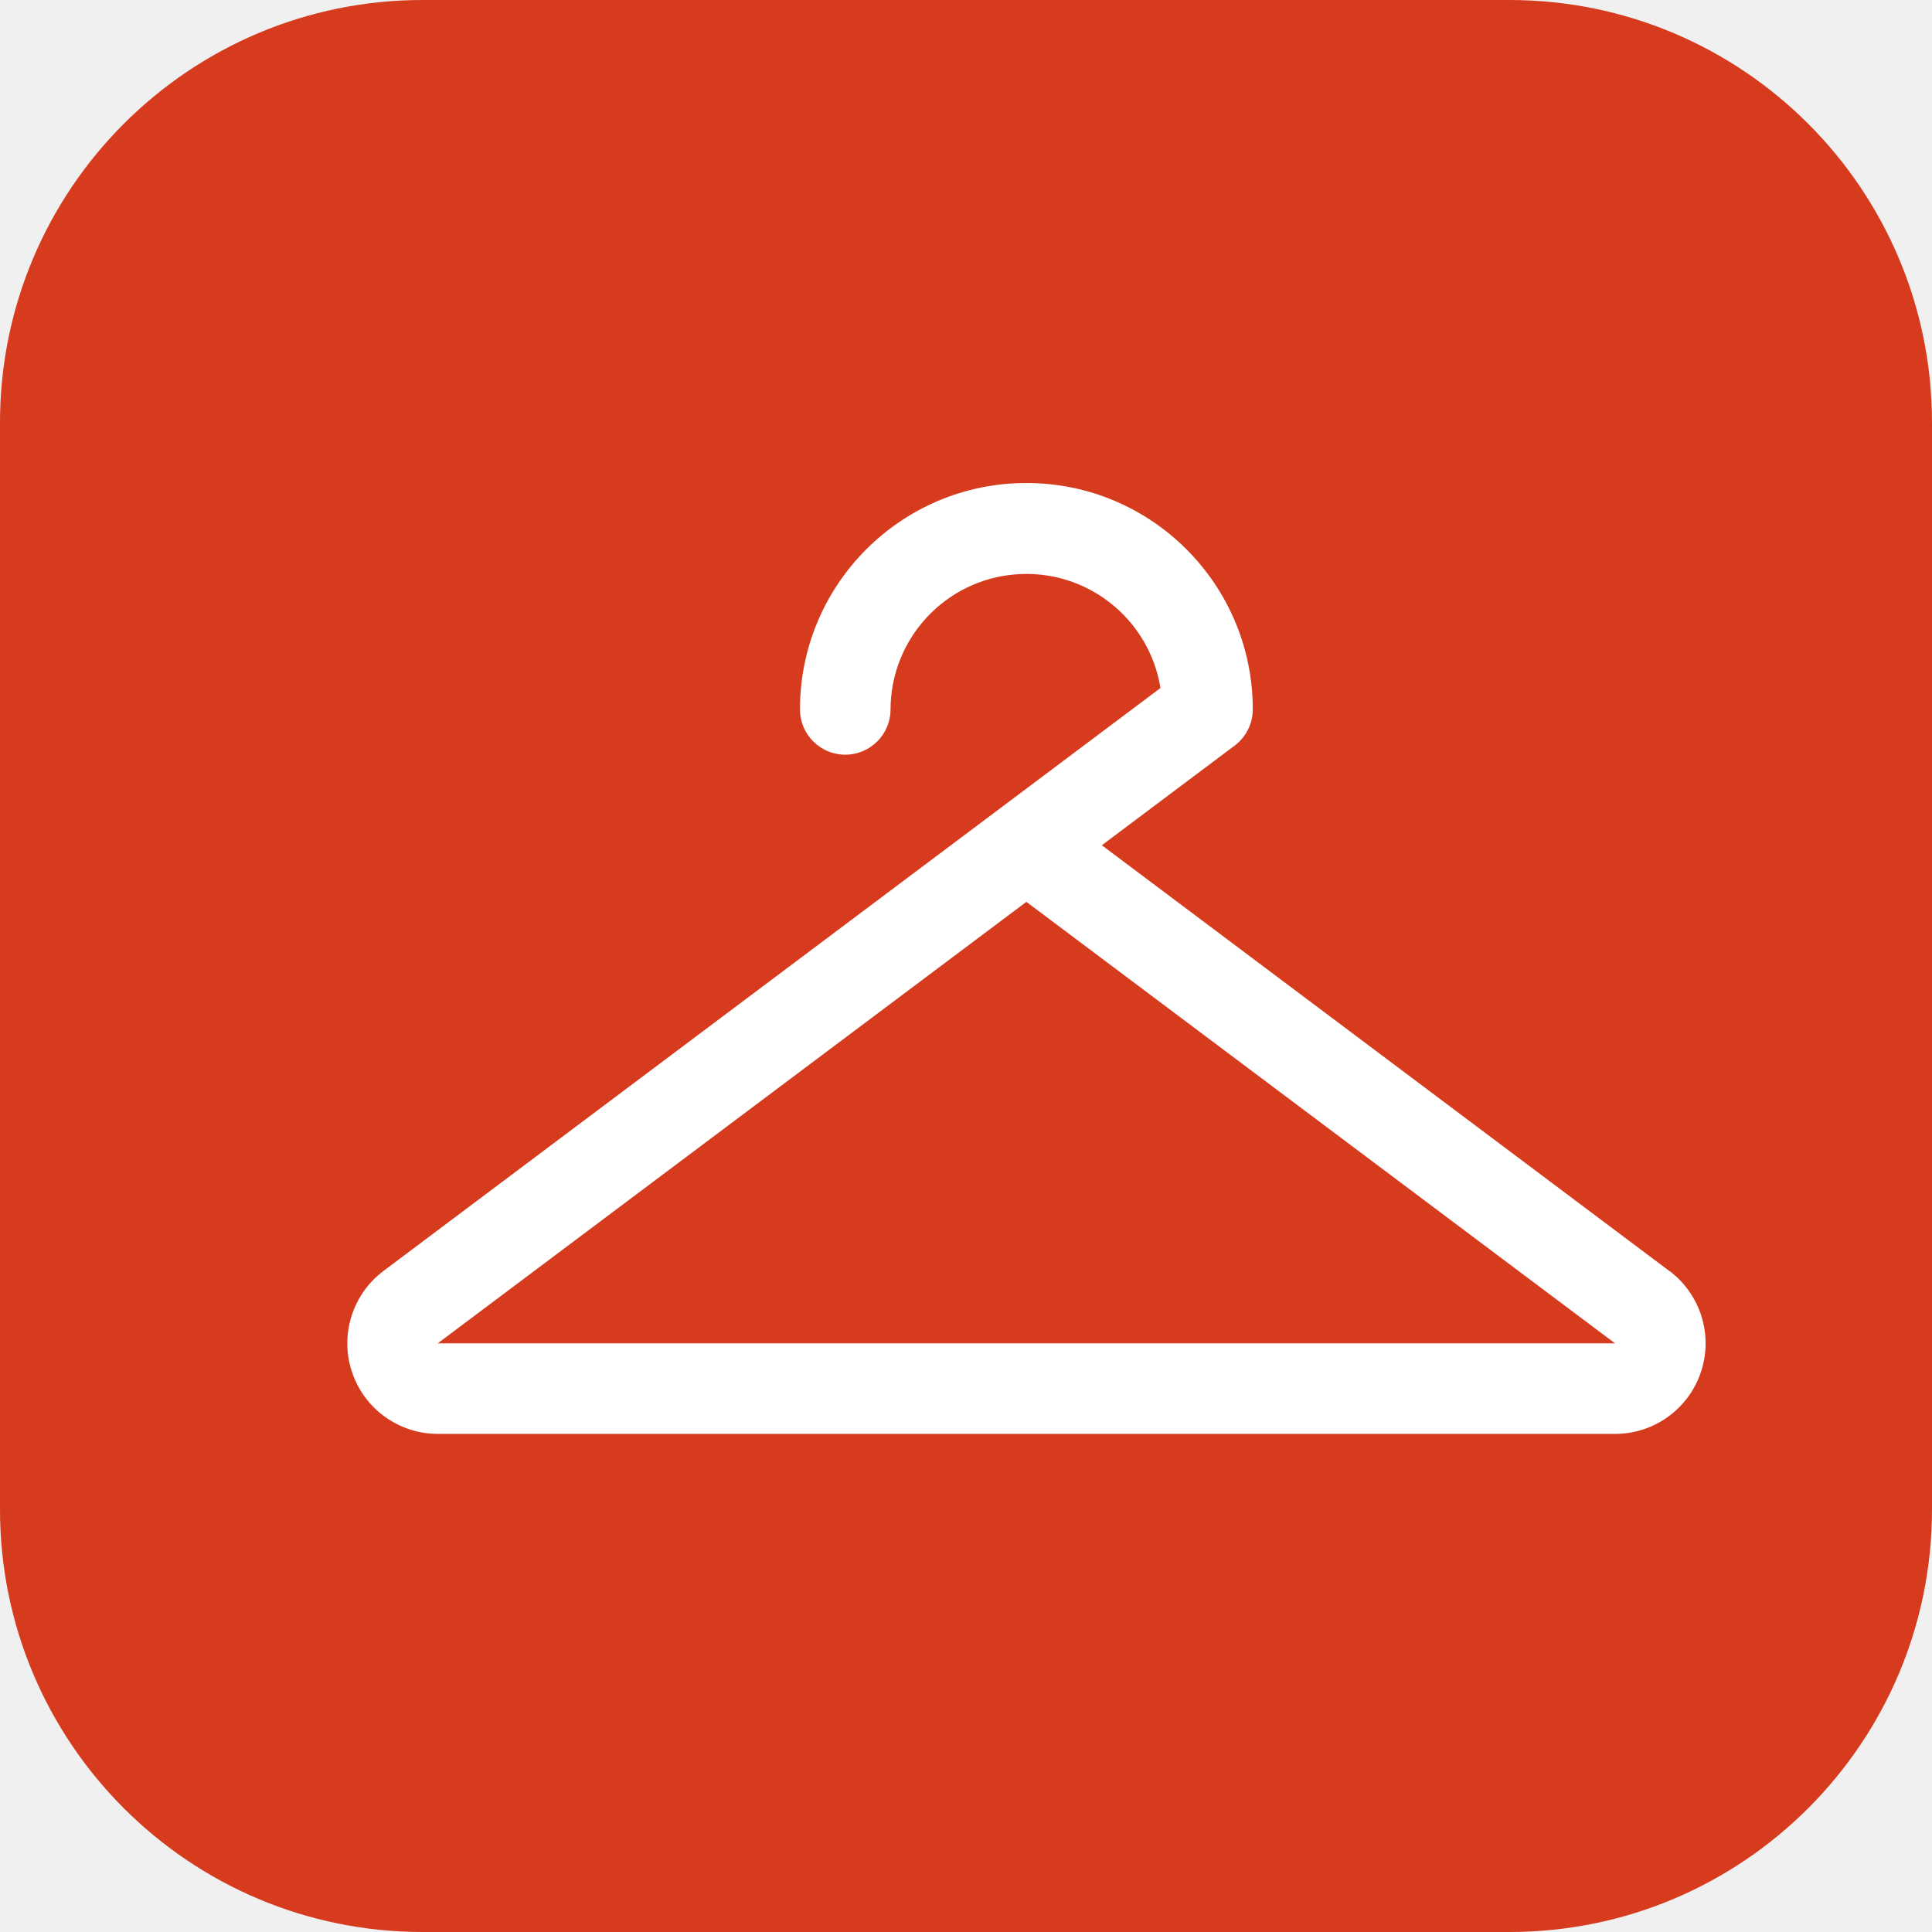
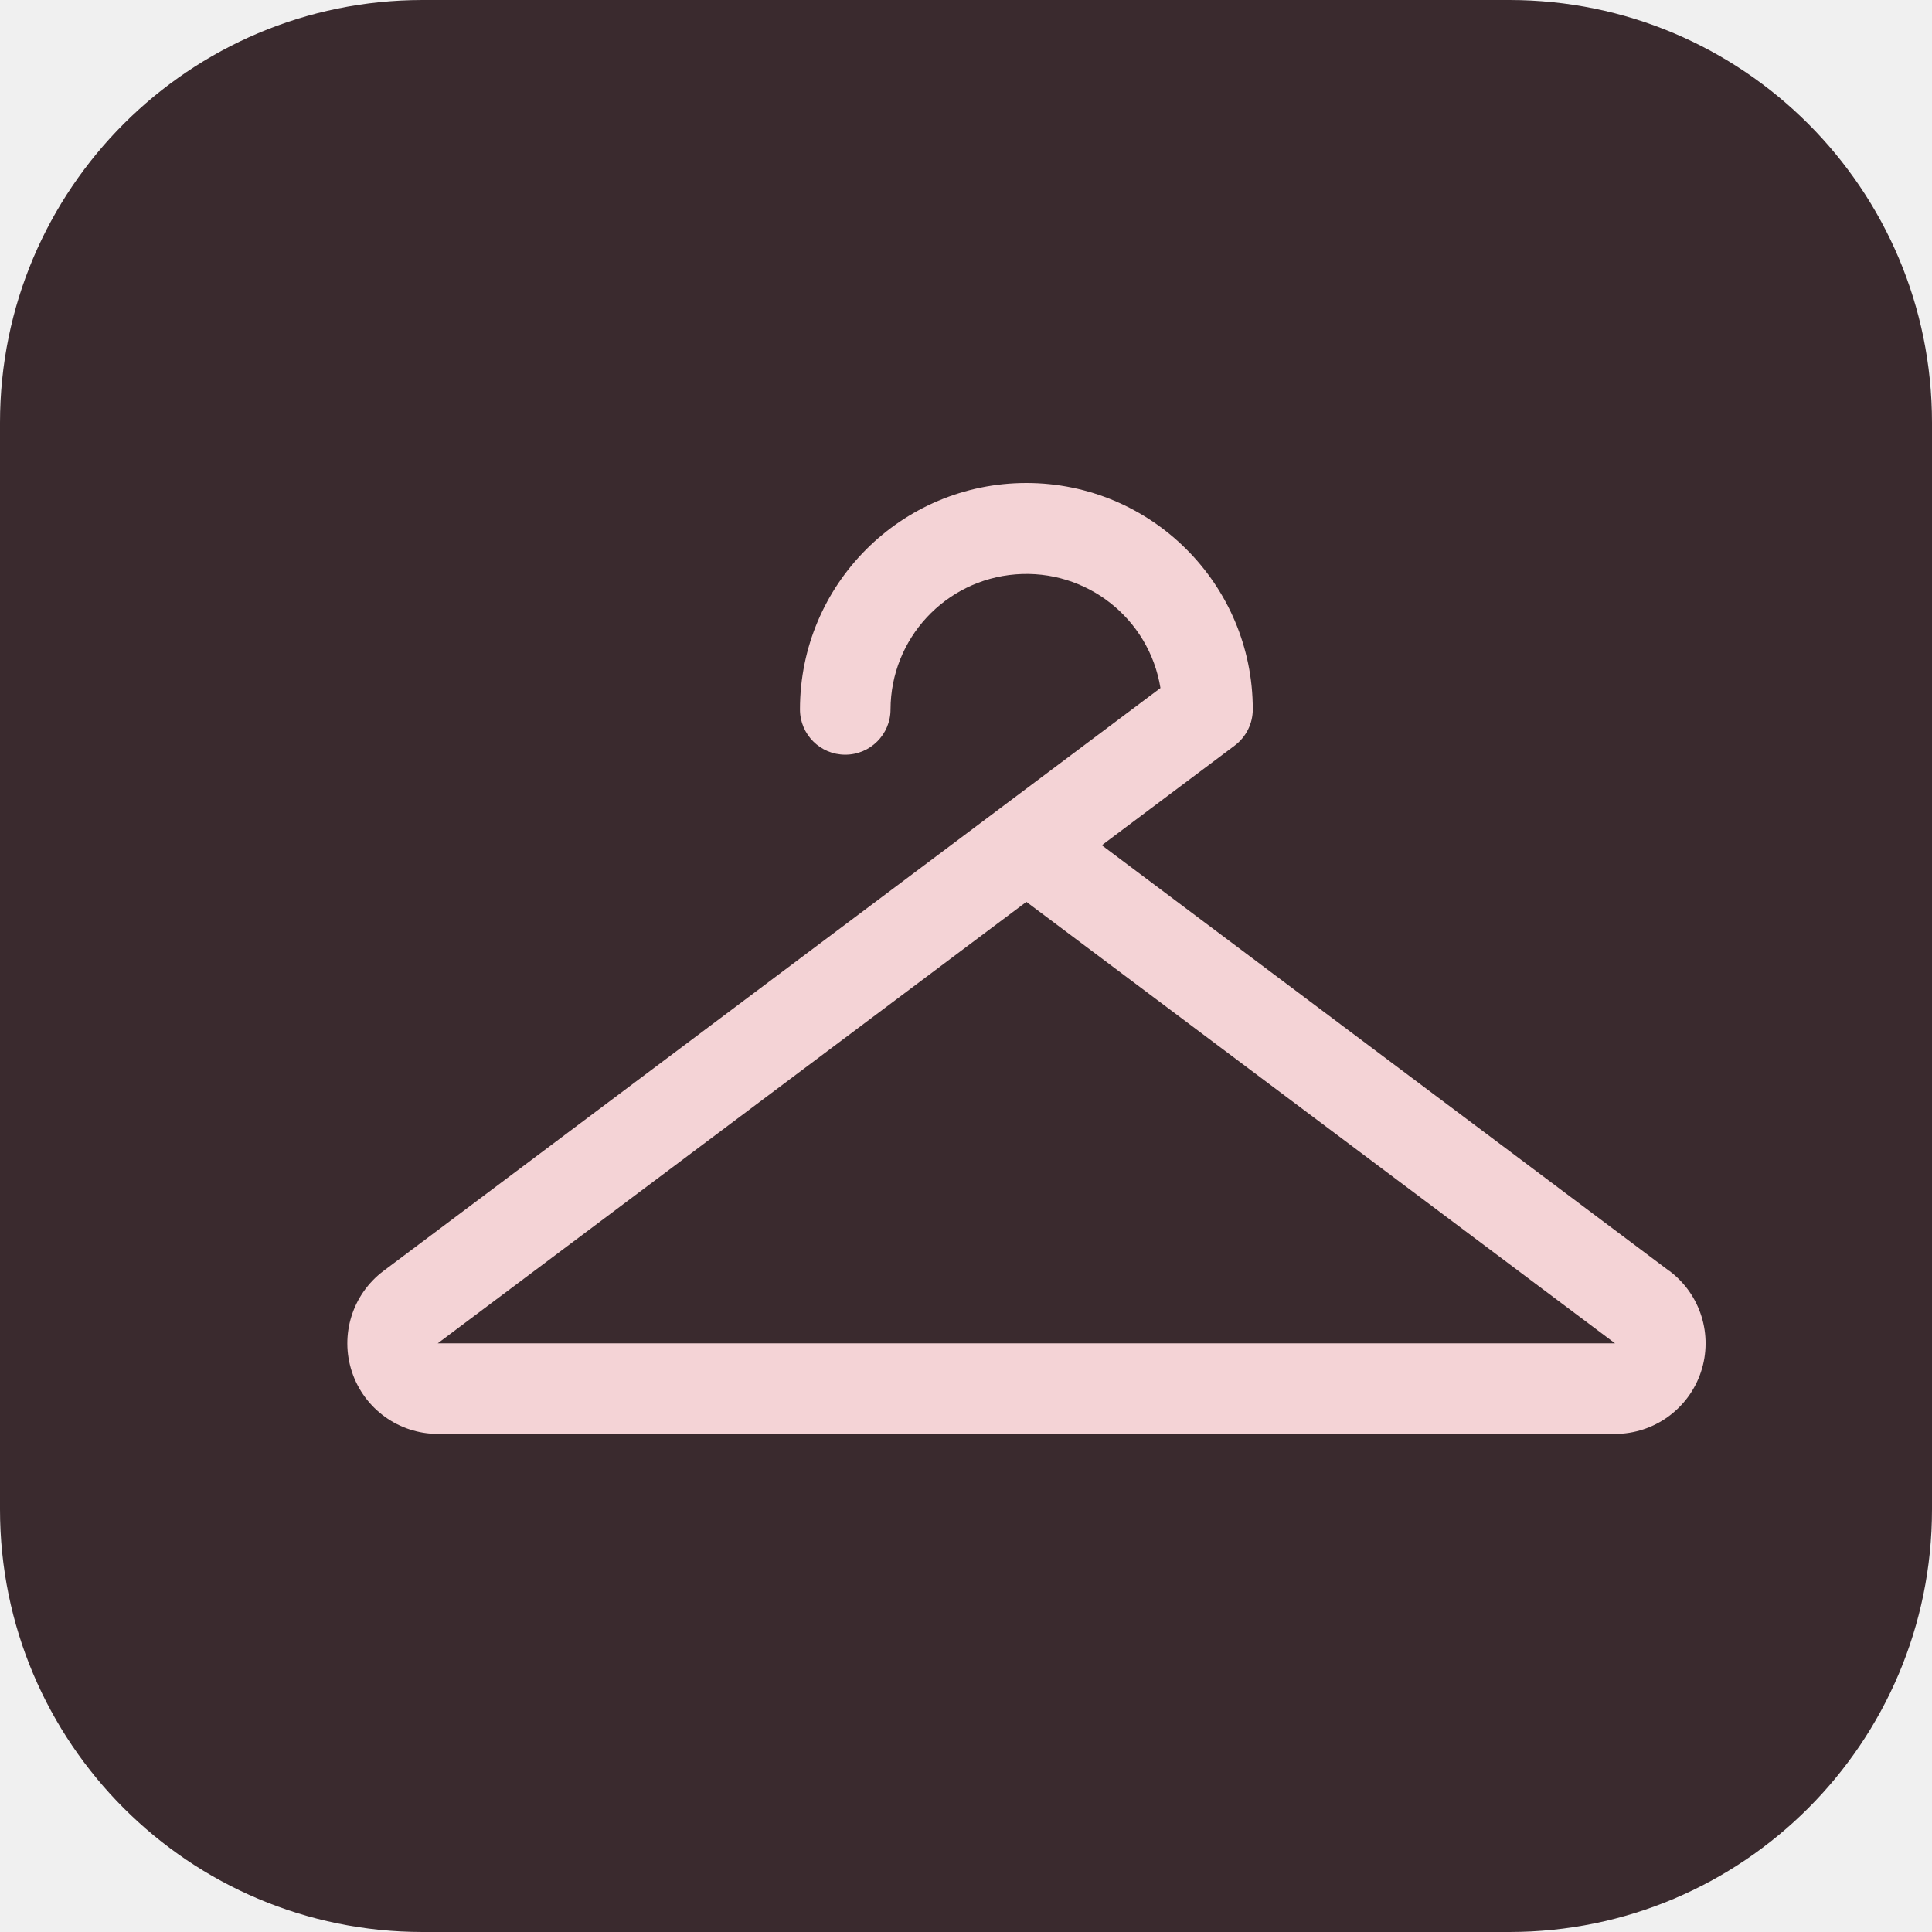
<svg xmlns="http://www.w3.org/2000/svg" viewBox="0 0 256 256">
-   <rect width="256" height="256" rx="56" fill="#d63b1e" />
+   <rect width="256" height="256" rx="56" fill="#3a2a2e" />
  <g transform="translate(40 40) scale(0.75)">
-     <path fill="#fff" d="M241.57,171.2,141.33,96l23.46-17.6A8,8,0,0,0,168,72a40,40,0,1,0-80,0,8,8,0,0,0,16,0,24,24,0,0,1,47.69-3.78L123.34,89.49l-.28.21L14.43,171.2A16,16,0,0,0,24,200H232a16,16,0,0,0,9.6-28.8ZM232,184H24l104-78,104,78Z" />
+     <path fill="#f4d3d6" d="M241.57,171.2,141.33,96l23.46-17.6A8,8,0,0,0,168,72a40,40,0,1,0-80,0,8,8,0,0,0,16,0,24,24,0,0,1,47.69-3.78L123.34,89.49l-.28.21L14.43,171.2A16,16,0,0,0,24,200H232a16,16,0,0,0,9.6-28.8ZM232,184H24l104-78,104,78Z" />
  </g>
</svg>
